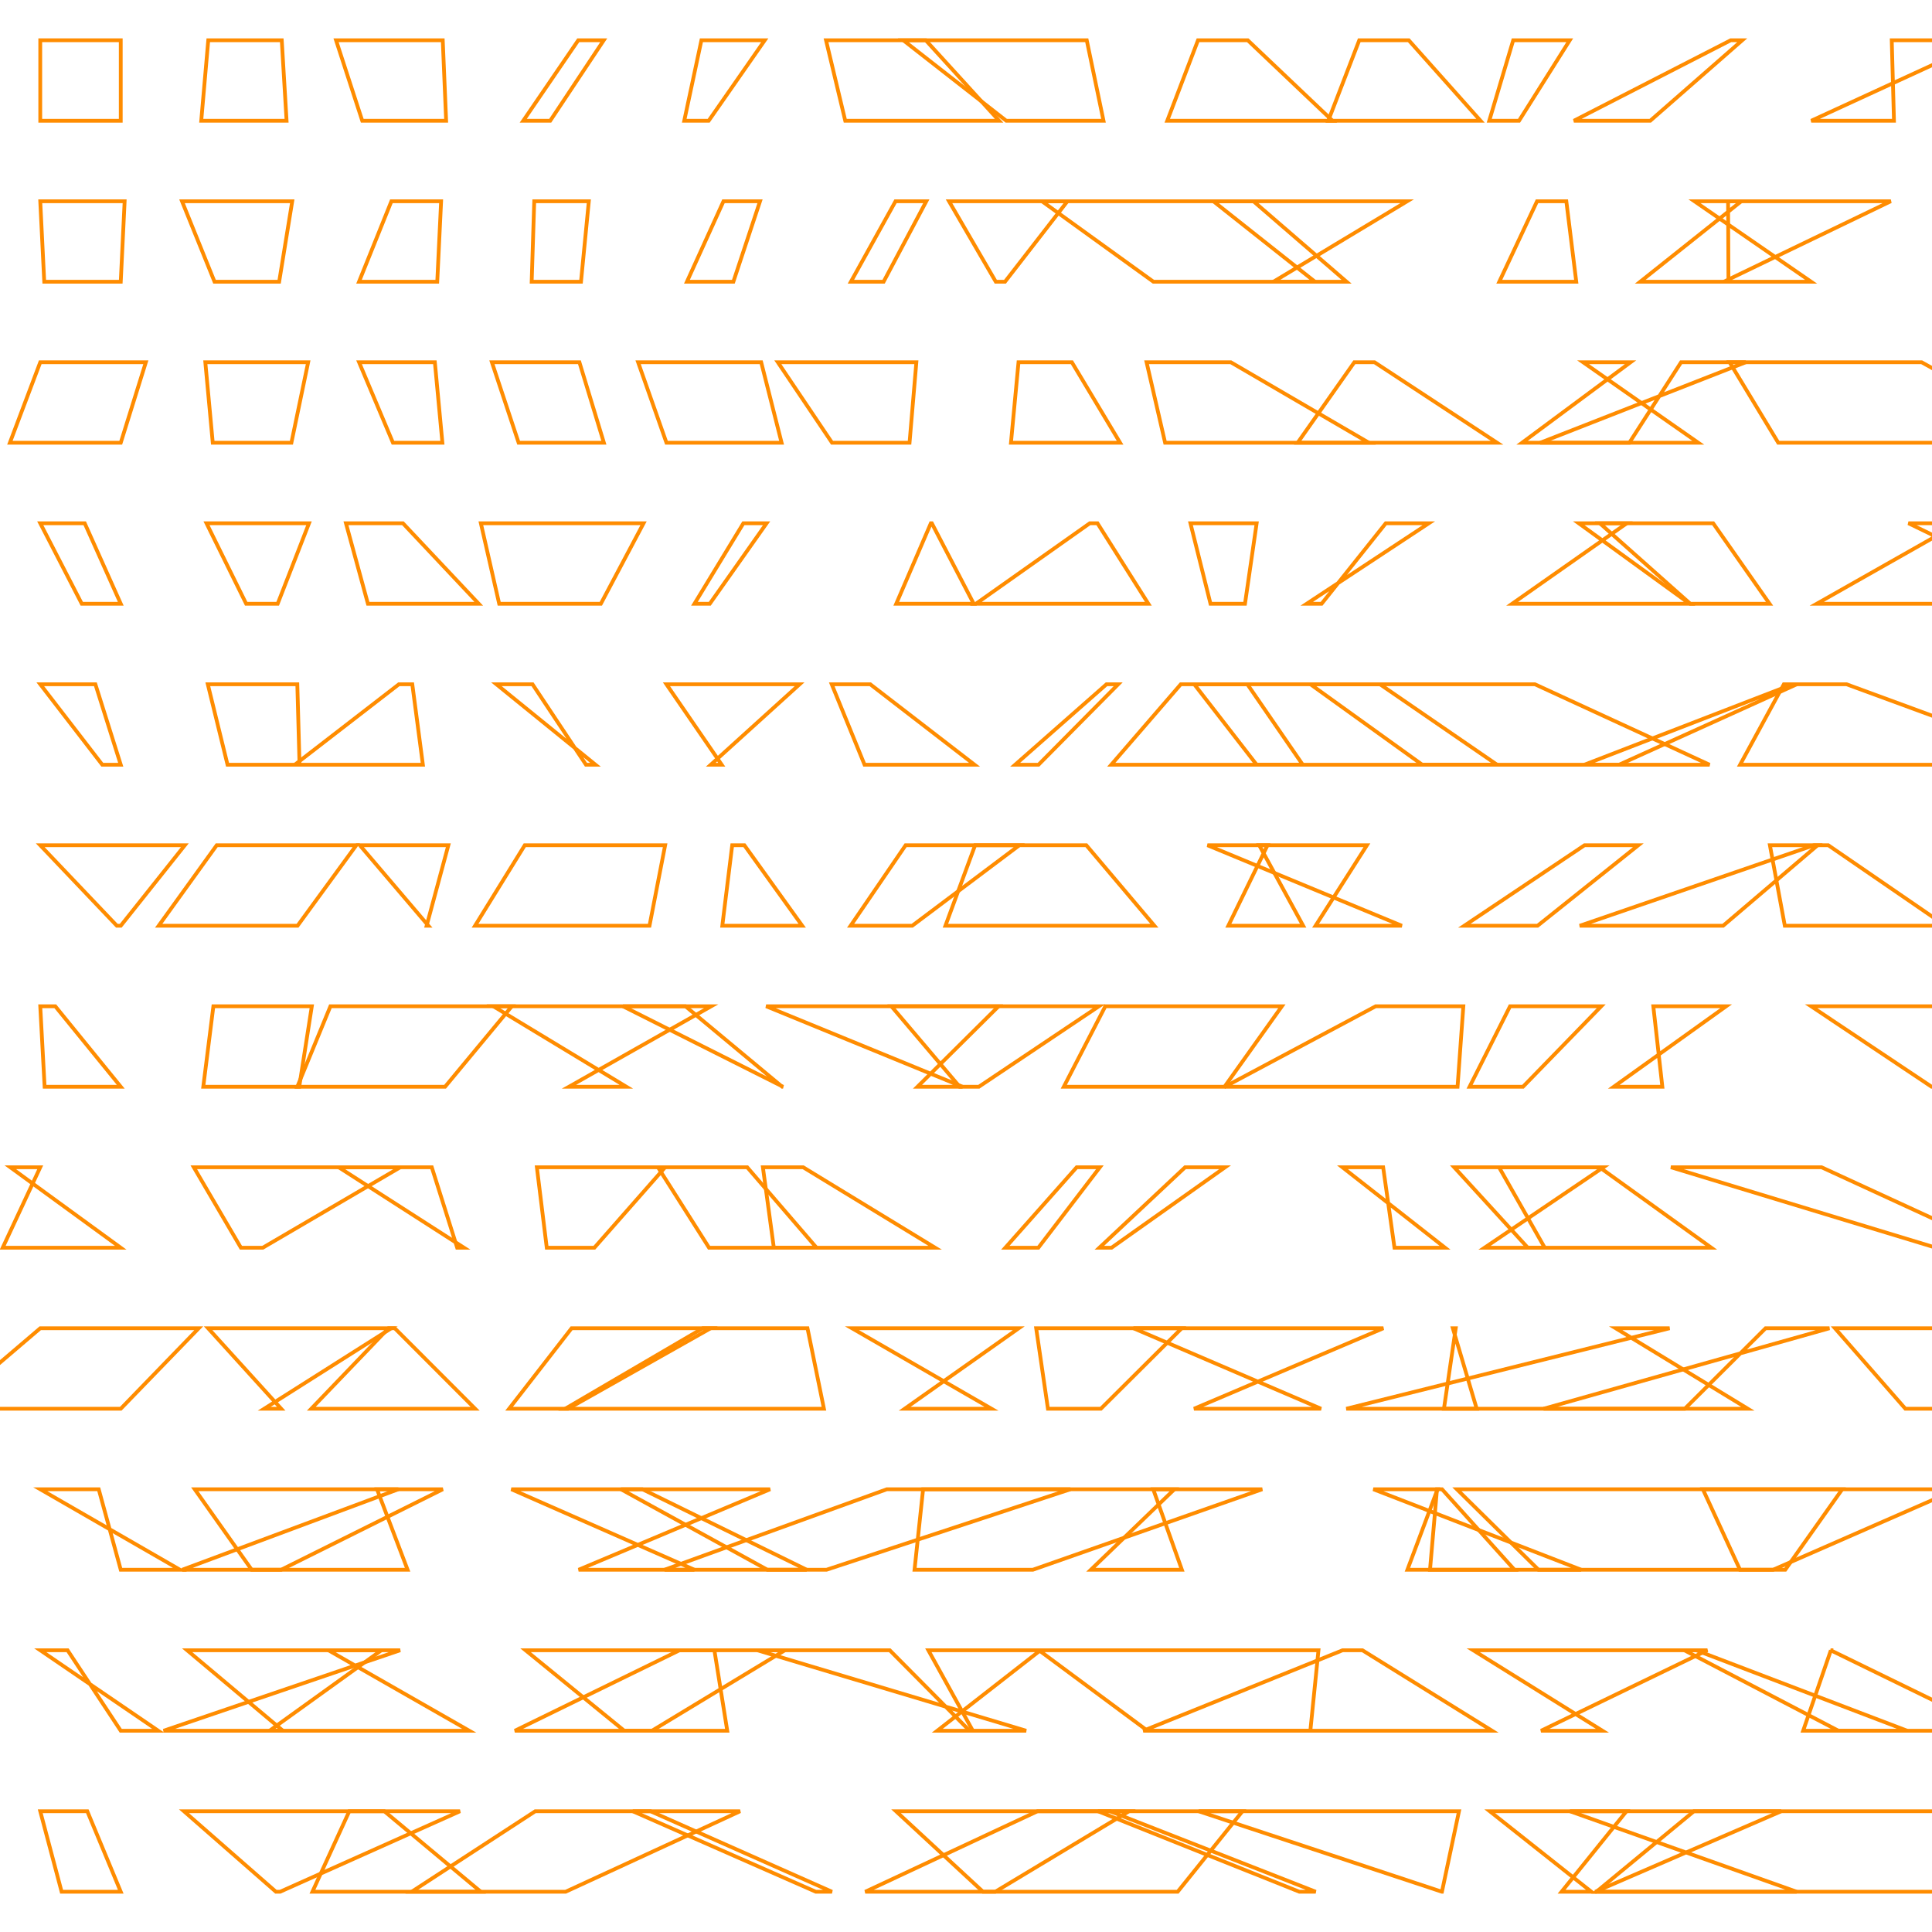
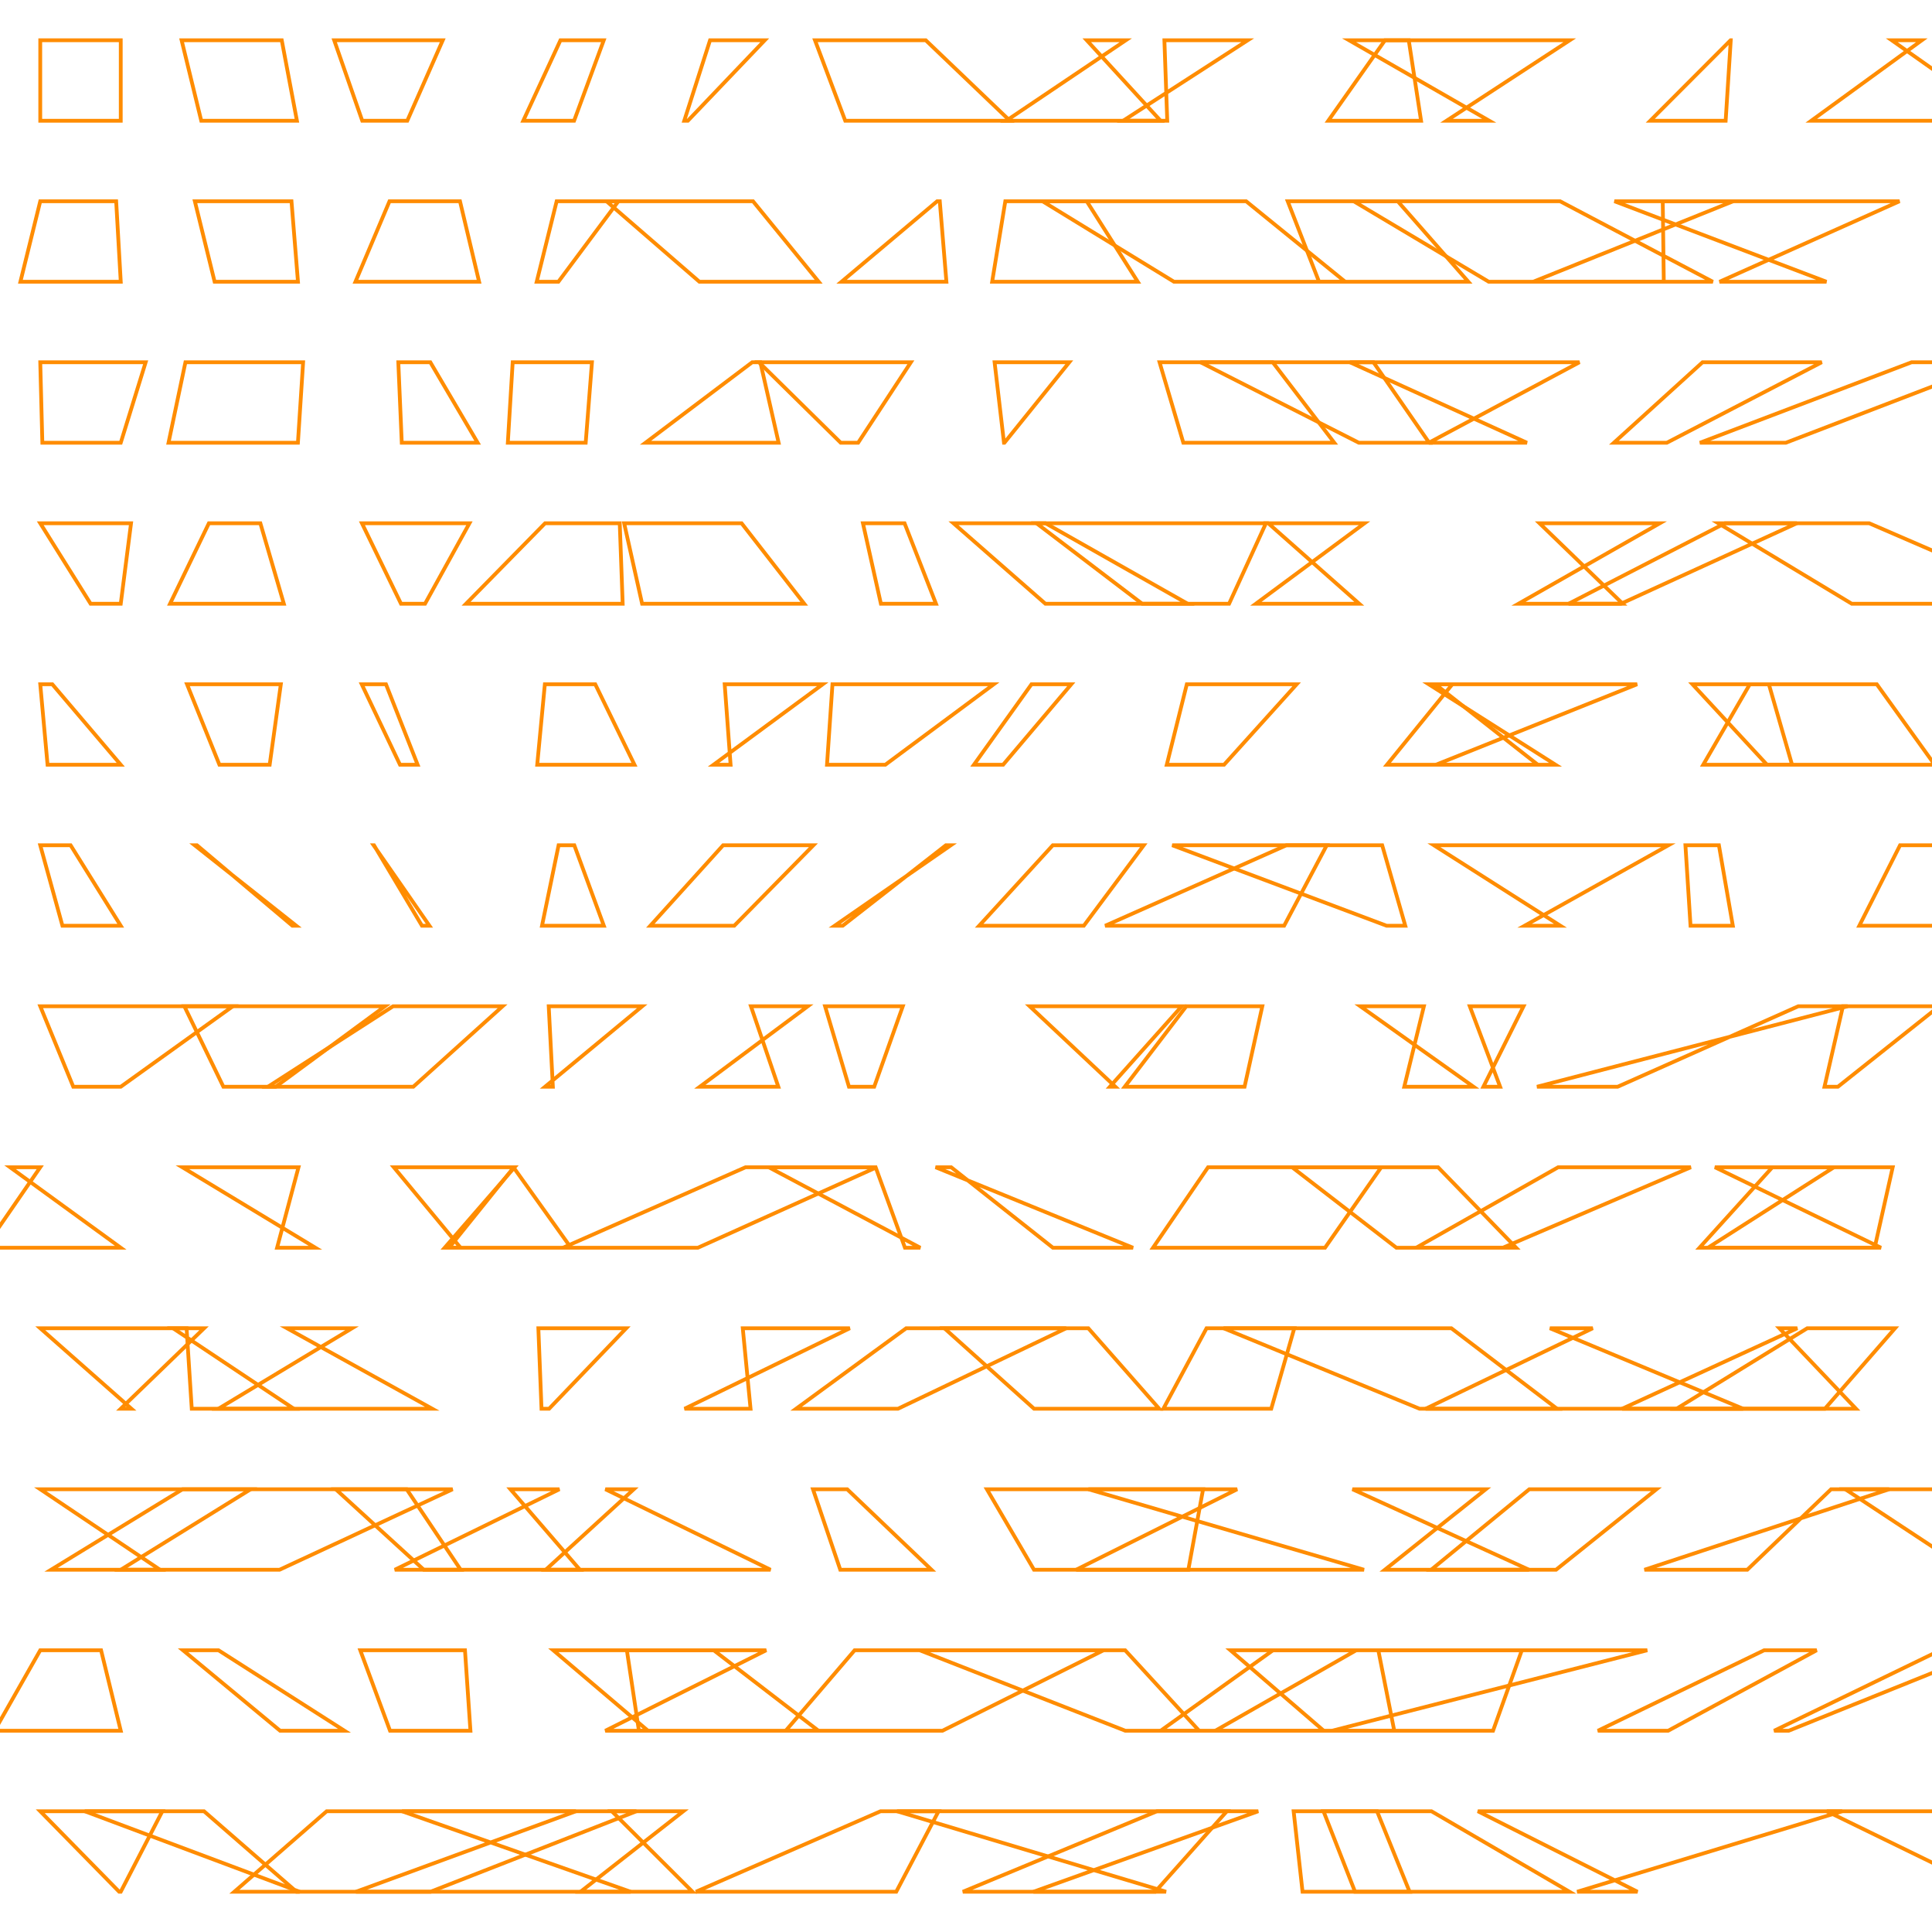
<svg xmlns="http://www.w3.org/2000/svg" id="RSSicon" viewBox="0 0 512 512" width="512" height="512">
  <defs>
    <style type="text/css">
      svg {
        background: black;
        margin: calc(50vh - 256px) auto 0;
      }
      
      polygon {stroke: darkorange; fill: none;}
    </style>
  </defs>
  <polygon points="10.667 10.667 32 10.667 32 32 10.667 32" />
-   <polygon points="55.192 10.667 74.667 10.667 75.946 32 53.333 32" />
-   <polygon points="89.057 10.667 117.333 10.667 118.232 32 96 32" />
-   <polygon points="153.246 10.667 160 10.667 145.814 32 138.667 32" />
-   <polygon points="185.88 10.667 202.667 10.667 187.807 32 181.333 32" />
-   <polygon points="218.905 10.667 245.333 10.667 264.77 32 224 32" />
-   <polygon points="239.377 10.667 288 10.667 292.44 32 266.667 32" />
-   <polygon points="317.485 10.667 330.667 10.667 353.13 32 309.333 32" />
-   <polygon points="360.218 10.667 373.333 10.667 392.356 32 352 32" />
-   <polygon points="401.015 10.667 416 10.667 402.558 32 394.667 32" />
-   <polygon points="461.715 10.667 458.667 10.667 417.097 32 437.333 32" />
-   <polygon points="526.37 10.667 501.333 10.667 501.922 32 480 32" />
-   <polygon points="10.667 53.333 33.03 53.333 32 74.667 11.726 74.667" />
-   <polygon points="48.234 53.333 77.445 53.333 73.981 74.667 56.855 74.667" />
-   <polygon points="103.724 53.333 116.9 53.333 115.875 74.667 95.138 74.667" />
-   <polygon points="141.579 53.333 156.045 53.333 153.972 74.667 140.901 74.667" />
-   <polygon points="191.732 53.333 201.417 53.333 194.348 74.667 182.039 74.667" />
-   <polygon points="237.326 53.333 245.482 53.333 234.16 74.667 225.494 74.667" />
-   <polygon points="251.495 53.333 282.878 53.333 266.328 74.667 263.897 74.667" />
-   <polygon points="276.125 53.333 332.173 53.333 356.86 74.667 305.678 74.667" />
-   <polygon points="321.555 53.333 372.917 53.333 337.46 74.667 348.491 74.667" />
-   <polygon points="407.332 53.333 415.093 53.333 417.726 74.667 397.32 74.667" />
-   <polygon points="461.468 53.333 457.96 53.333 458.061 74.667 434.67 74.667" />
-   <polygon points="449.043 53.333 501.085 53.333 456.827 74.667 479.974 74.667" />
-   <polygon points="10.667 96 38.653 96 32 117.333 2.618 117.333" />
-   <polygon points="54.412 96 81.665 96 77.225 117.333 56.383 117.333" />
-   <polygon points="95.155 96 115.243 96 117.238 117.333 104.14 117.333" />
-   <polygon points="130.358 96 153.55 96 160.035 117.333 137.443 117.333" />
-   <polygon points="169.105 96 201.723 96 207.132 117.333 176.619 117.333" />
-   <polygon points="206.134 96 242.846 96 241.038 117.333 220.498 117.333" />
-   <polygon points="269.915 96 284.055 96 296.836 117.333 267.917 117.333" />
-   <polygon points="303.854 96 326.177 96 362.775 117.333 308.767 117.333" />
-   <polygon points="358.913 96 364.261 96 396.74 117.333 343.889 117.333" />
-   <polygon points="432.112 96 419.535 96 450.063 117.333 403.361 117.333" />
-   <polygon points="445.505 96 462.643 96 408.17 117.333 431.793 117.333" />
-   <polygon points="458.361 96 509.252 96 547.644 117.333 471.258 117.333" />
-   <polygon points="10.667 138.667 22.45 138.667 32 160 21.668 160" />
-   <polygon points="54.725 138.667 81.891 138.667 73.589 160 65.238 160" />
-   <polygon points="91.681 138.667 106.775 138.667 126.866 160 97.504 160" />
-   <polygon points="127.432 138.667 170.55 138.667 159.231 160 132.289 160" />
-   <polygon points="197.007 138.667 203.156 138.667 188.102 160 184.035 160" />
-   <polygon points="246.688 138.667 246.945 138.667 258.05 160 237.514 160" />
-   <polygon points="288.809 138.667 290.841 138.667 304.325 160 258.631 160" />
-   <polygon points="315.479 138.667 333.025 138.667 329.937 160 320.794 160" />
-   <polygon points="367.247 138.667 378.653 138.667 346.298 160 350.24 160" />
-   <polygon points="431.122 138.667 418.38 138.667 447.769 160 400.733 160" />
-   <polygon points="423.963 138.667 454.001 138.667 468.946 160 447.939 160" />
-   <polygon points="519.104 138.667 505.752 138.667 549.789 160 481.459 160" />
-   <polygon points="10.667 181.333 25.279 181.333 32 202.667 27.111 202.667" />
-   <polygon points="55.07 181.333 78.793 181.333 79.379 202.667 60.3 202.667" />
-   <polygon points="105.719 181.333 109.263 181.333 112.068 202.667 78.116 202.667" />
-   <polygon points="131.541 181.333 141.118 181.333 155.296 202.667 157.819 202.667" />
-   <polygon points="176.609 181.333 211.908 181.333 188.355 202.667 191.265 202.667" />
-   <polygon points="220.414 181.333 230.615 181.333 258.272 202.667 229.117 202.667" />
-   <polygon points="293.241 181.333 296.337 181.333 275.204 202.667 269.012 202.667" />
-   <polygon points="312.923 181.333 330.562 181.333 345.245 202.667 294.489 202.667" />
-   <polygon points="316.488 181.333 365.696 181.333 396.747 202.667 333.03 202.667" />
-   <polygon points="347.272 181.333 406.747 181.333 453.055 202.667 376.916 202.667" />
-   <polygon points="475.049 181.333 476.182 181.333 429.052 202.667 419.848 202.667" />
-   <polygon points="472.74 181.333 489.335 181.333 547.439 202.667 461.138 202.667" />
-   <polygon points="10.667 224 48.978 224 32 245.333 30.968 245.333" />
-   <polygon points="57.427 224 94.422 224 78.854 245.333 42.05 245.333" />
-   <polygon points="95.358 224 118.816 224 113.061 245.333 113.531 245.333" />
-   <polygon points="139.065 224 176.268 224 172.125 245.333 125.888 245.333" />
-   <polygon points="194.041 224 197.27 224 212.597 245.333 191.418 245.333" />
-   <polygon points="239.997 224 270.137 224 241.745 245.333 225.415 245.333" />
-   <polygon points="258.412 224 287.89 224 305.932 245.333 250.545 245.333" />
-   <polygon points="335.905 224 333.709 224 345.351 245.333 325.514 245.333" />
-   <polygon points="319.995 224 362.245 224 348.634 245.333 371.501 245.333" />
-   <polygon points="419.911 224 434.17 224 407.468 245.333 388.048 245.333" />
-   <polygon points="481.688 224 480.725 224 418.647 245.333 456.644 245.333" />
-   <polygon points="469.042 224 484.518 224 515.58 245.333 472.993 245.333" />
-   <polygon points="10.667 266.667 14.646 266.667 32 288 11.823 288" />
-   <polygon points="56.548 266.667 82.635 266.667 79.304 288 53.87 288" />
-   <polygon points="87.566 266.667 135.646 266.667 117.947 288 78.792 288" />
-   <polygon points="130.726 266.667 188.472 266.667 150.777 288 165.99 288" />
-   <polygon points="165.076 266.667 181.648 266.667 207.289 288 207.52 288" />
-   <polygon points="203.033 266.667 264.639 266.667 243.143 288 255.076 288" />
-   <polygon points="236.226 266.667 291.233 266.667 259.404 288 254.324 288" />
-   <polygon points="292.922 266.667 339.716 266.667 324.507 288 281.915 288" />
-   <polygon points="364.575 266.667 387.801 266.667 386.266 288 324.583 288" />
-   <polygon points="400.18 266.667 424.347 266.667 403.609 288 389.455 288" />
-   <polygon points="438.144 266.667 457.449 266.667 427.671 288 440.538 288" />
-   <polygon points="479.966 266.667 514.982 266.667 551.686 288 511.89 288" />
-   <polygon points="10.667 309.333 2.721 309.333 32 330.667 0.71 330.667" />
-   <polygon points="51.352 309.333 106.09 309.333 69.62 330.667 63.85 330.667" />
-   <polygon points="89.749 309.333 114.424 309.333 121.158 330.667 122.978 330.667" />
-   <polygon points="142.275 309.333 176.274 309.333 157.506 330.667 144.898 330.667" />
-   <polygon points="174.366 309.333 198.013 309.333 216.397 330.667 187.913 330.667" />
-   <polygon points="202.172 309.333 212.836 309.333 247.834 330.667 205.074 330.667" />
-   <polygon points="285.334 309.333 291.483 309.333 275.163 330.667 266.411 330.667" />
-   <polygon points="314.077 309.333 324.675 309.333 294.561 330.667 291.333 330.667" />
-   <polygon points="366.549 309.333 355.751 309.333 382.961 330.667 369.552 330.667" />
-   <polygon points="397.26 309.333 424.933 309.333 393.405 330.667 409.372 330.667" />
-   <polygon points="385.373 309.333 423.884 309.333 453.528 330.667 404.888 330.667" />
-   <polygon points="442.811 309.333 482.716 309.333 529.056 330.667 513.068 330.667" />
-   <polygon points="10.667 352 52.664 352 32 373.333 -14.347 373.333" />
-   <polygon points="55.153 352 103.689 352 70.021 373.333 74.518 373.333" />
-   <polygon points="102.962 352 104.615 352 125.918 373.333 82.491 373.333" />
-   <polygon points="151.478 352 188.335 352 150.53 373.333 134.914 373.333" />
-   <polygon points="186.241 352 213.993 352 218.351 373.333 149.78 373.333" />
-   <polygon points="225.779 352 269.984 352 239.75 373.333 262.759 373.333" />
-   <polygon points="274.596 352 313.175 352 291.741 373.333 277.714 373.333" />
-   <polygon points="300.376 352 366.603 352 316.423 373.333 350.1 373.333" />
-   <polygon points="385.785 352 385.017 352 391.343 373.333 382.662 373.333" />
-   <polygon points="442.46 352 428.168 352 463.186 373.333 356.778 373.333" />
-   <polygon points="484.827 352 467.897 352 446.485 373.333 409.064 373.333" />
-   <polygon points="486.282 352 535.926 352 529.316 373.333 504.946 373.333" />
-   <polygon points="10.667 394.667 26.162 394.667 32 416 47.694 416" />
-   <polygon points="51.609 394.667 117.353 394.667 74.51 416 66.698 416" />
-   <polygon points="105.571 394.667 99.912 394.667 108.015 416 48.297 416" />
-   <polygon points="135.515 394.667 204.086 394.667 153.339 416 184.017 416" />
-   <polygon points="164.556 394.667 170.244 394.667 213.782 416 203.358 416" />
-   <polygon points="235.022 394.667 283.672 394.667 219.032 416 176.119 416" />
-   <polygon points="244.627 394.667 334.507 394.667 273.717 416 242.362 416" />
-   <polygon points="311.235 394.667 305.615 394.667 313.209 416 289.089 416" />
-   <polygon points="380.816 394.667 382.154 394.667 401.341 416 378.967 416" />
-   <polygon points="363.953 394.667 380.964 394.667 372.978 416 419.025 416" />
-   <polygon points="386.087 394.667 488.211 394.667 473.114 416 407.715 416" />
-   <polygon points="451.279 394.667 518.628 394.667 469.891 416 461.115 416" />
-   <polygon points="10.667 437.333 17.908 437.333 32 458.667 41.938 458.667" />
-   <polygon points="49.588 437.333 101.089 437.333 71.429 458.667 74.982 458.667" />
-   <polygon points="106.043 437.333 87.023 437.333 124.358 458.667 43.346 458.667" />
-   <polygon points="139.273 437.333 208.011 437.333 172.765 458.667 165.437 458.667" />
-   <polygon points="180.089 437.333 189.323 437.333 192.729 458.667 136.435 458.667" />
-   <polygon points="235.788 437.333 200.694 437.333 271.95 458.667 256.949 458.667" />
-   <polygon points="275.73 437.333 246.021 437.333 257.808 458.667 248.377 458.667" />
-   <polygon points="275.326 437.333 349.409 437.333 347.257 458.667 304.102 458.667" />
-   <polygon points="355.811 437.333 361.047 437.333 395.413 458.667 302.978 458.667" />
-   <polygon points="390.408 437.333 452.473 437.333 408.393 458.667 424.664 458.667" />
-   <polygon points="446.348 437.333 449.482 437.333 505.434 458.667 487.213 458.667" />
-   <polygon points="485.141 437.333 485.2 437.333 477.856 458.667 528.863 458.667" />
-   <polygon points="10.667 480 23.137 480 32 501.333 16.327 501.333" />
-   <polygon points="48.753 480 121.905 480 74.227 501.333 73.119 501.333" />
-   <polygon points="92.563 480 101.852 480 127.416 501.333 82.796 501.333" />
-   <polygon points="141.845 480 196.134 480 149.888 501.333 109.093 501.333" />
-   <polygon points="172.391 480 167.698 480 216.198 501.333 220.483 501.333" />
-   <polygon points="237.458 480 299.203 480 263.746 501.333 260.506 501.333" />
-   <polygon points="274.942 480 329.267 480 312.095 501.333 229.297 501.333" />
-   <polygon points="290.993 480 294.198 480 348.678 501.333 344.346 501.333" />
-   <polygon points="317.654 480 386.647 480 382.132 501.333 382.128 501.333" />
-   <polygon points="431.038 480 394.801 480 421.726 501.333 413.83 501.333" />
-   <polygon points="416.048 480 472.045 480 422.772 501.333 476.139 501.333" />
-   <polygon points="448.91 480 515.838 480 524.939 501.333 423.059 501.333" />
+   <polygon points="48.129 10.667 74.667 10.667 78.689 32 53.333 32" />
+   <polygon points="88.564 10.667 117.333 10.667 107.931 32 96 32" />
+   <polygon points="148.526 10.667 160 10.667 152.14 32 138.667 32" />
+   <polygon points="188.168 10.667 202.667 10.667 182.291 32 181.333 32" />
+   <polygon points="215.981 10.667 245.333 10.667 267.635 32 224 32" />
+   <polygon points="298.35 10.667 288 10.667 307.562 32 266.667 32" />
+   <polygon points="308.577 10.667 330.667 10.667 297.634 32 309.333 32" />
+   <polygon points="367.041 10.667 373.333 10.667 376.596 32 352 32" />
+   <polygon points="357.508 10.667 416 10.667 383.339 32 394.667 32" />
+   <polygon points="458.622 10.667 458.667 10.667 457.317 32 437.333 32" />
+   <polygon points="509.309 10.667 501.333 10.667 531.588 32 480 32" />
+   <polygon points="10.667 53.333 30.786 53.333 32 74.667 5.407 74.667" />
+   <polygon points="51.637 53.333 77.246 53.333 78.964 74.667 56.877 74.667" />
+   <polygon points="103.223 53.333 121.902 53.333 126.968 74.667 94.195 74.667" />
+   <polygon points="147.521 53.333 163.878 53.333 147.979 74.667 142.232 74.667" />
+   <polygon points="160.728 53.333 199.555 53.333 216.964 74.667 185.347 74.667" />
+   <polygon points="248.354 53.333 249.05 53.333 250.809 74.667 223.008 74.667" />
+   <polygon points="266.418 53.333 287.995 53.333 301.52 74.667 262.931 74.667" />
+   <polygon points="276.275 53.333 330.233 53.333 356.486 74.667 311.118 74.667" />
+   <polygon points="341.257 53.333 370.41 53.333 389.128 74.667 349.56 74.667" />
+   <polygon points="358.746 53.333 413.429 53.333 453.914 74.667 394.533 74.667" />
+   <polygon points="440.646 53.333 459.316 53.333 406.314 74.667 440.922 74.667" />
+   <polygon points="427.849 53.333 503.39 53.333 455.694 74.667 484.028 74.667" />
+   <polygon points="10.667 96 38.602 96 32 117.333 11.222 117.333" />
+   <polygon points="49.141 96 80.329 96 78.952 117.333 44.66 117.333" />
+   <polygon points="105.557 96 114.042 96 126.587 117.333 106.47 117.333" />
+   <polygon points="135.868 96 156.876 96 155.216 117.333 134.579 117.333" />
+   <polygon points="199.345 96 201.497 96 206.343 117.333 171.062 117.333" />
+   <polygon points="201.14 96 241.396 96 227.414 117.333 222.801 117.333" />
+   <polygon points="263.576 96 283.373 96 266.177 117.333 266.066 117.333" />
+   <polygon points="307.293 96 337.288 96 353.6 117.333 313.593 117.333" />
+   <polygon points="318.141 96 363.978 96 378.749 117.333 360.109 117.333" />
+   <polygon points="357.731 96 418.574 96 378.65 117.333 404.653 117.333" />
+   <polygon points="482.781 96 451.19 96 427.693 117.333 441.722 117.333" />
+   <polygon points="528.826 96 506.597 96 450.495 117.333 473.255 117.333" />
+   <polygon points="10.667 138.667 34.727 138.667 32 160 24.016 160" />
+   <polygon points="55.359 138.667 68.998 138.667 75.219 160 45.061 160" />
+   <polygon points="95.918 138.667 124.407 138.667 112.638 160 106.267 160" />
+   <polygon points="144.452 138.667 164.238 138.667 165.016 160 123.513 160" />
+   <polygon points="165.406 138.667 196.528 138.667 213.135 160 170.164 160" />
+   <polygon points="228.687 138.667 239.718 138.667 248.045 160 233.447 160" />
+   <polygon points="252.678 138.667 277.076 138.667 314.748 160 277.041 160" />
+   <polygon points="274.68 138.667 335.486 138.667 325.721 160 302.686 160" />
+   <polygon points="336.099 138.667 361.614 138.667 332.815 160 360.215 160" />
+   <polygon points="439.873 138.667 407.986 138.667 430.041 160 402.409 160" />
+   <polygon points="476.172 138.667 457.156 138.667 415.698 160 429.553 160" />
+   <polygon points="455.366 138.667 495.357 138.667 544.672 160 490.736 160" />
+   <polygon points="10.667 181.333 13.859 181.333 32 202.667 12.605 202.667" />
+   <polygon points="49.561 181.333 74.423 181.333 71.467 202.667 58.149 202.667" />
+   <polygon points="95.862 181.333 102.284 181.333 110.677 202.667 106.006 202.667" />
+   <polygon points="144.393 181.333 157.747 181.333 168.145 202.667 142.368 202.667" />
+   <polygon points="192.048 181.333 218.044 181.333 189.088 202.667 193.613 202.667" />
+   <polygon points="220.613 181.333 263.359 181.333 234.612 202.667 219.163 202.667" />
+   <polygon points="283.903 181.333 273.358 181.333 258.093 202.667 265.835 202.667" />
+   <polygon points="314.519 181.333 343.635 181.333 324.383 202.667 309.205 202.667" />
+   <polygon points="384.886 181.333 378.623 181.333 412.232 202.667 367.549 202.667" />
+   <polygon points="380.382 181.333 433.852 181.333 380.517 202.667 407.546 202.667" />
+   <polygon points="463.722 181.333 468.768 181.333 474.911 202.667 451.369 202.667" />
+   <polygon points="448.517 181.333 497.369 181.333 512.713 202.667 468.284 202.667" />
+   <polygon points="10.667 224 18.711 224 32 245.333 16.548 245.333" />
+   <polygon points="51.593 224 52.196 224 77.485 245.333 78.517 245.333" />
+   <polygon points="99.11 224 99.004 224 113.807 245.333 111.826 245.333" />
+   <polygon points="148.034 224 152.197 224 160.025 245.333 143.636 245.333" />
+   <polygon points="191.633 224 215.566 224 194.58 245.333 172.34 245.333" />
+   <polygon points="250.664 224 251.986 224 221.19 245.333 223.323 245.333" />
+   <polygon points="279.004 224 303.111 224 287.219 245.333 259.481 245.333" />
+   <polygon points="340.918 224 351.606 224 340.303 245.333 292.878 245.333" />
+   <polygon points="310.655 224 366.292 224 372.414 245.333 367.463 245.333" />
+   <polygon points="379.992 224 442.146 224 404.027 245.333 413.527 245.333" />
+   <polygon points="455.528 224 446.653 224 448.007 245.333 459.218 245.333" />
+   <polygon points="503.531 224 512.623 224 534.599 245.333 492.732 245.333" />
+   <polygon points="10.667 266.667 61.708 266.667 32 288 19.42 288" />
+   <polygon points="48.854 266.667 102.032 266.667 73.059 288 59.201 288" />
+   <polygon points="104.171 266.667 133.194 266.667 109.528 288 71.003 288" />
+   <polygon points="145.416 266.667 170.201 266.667 144.44 288 146.515 288" />
+   <polygon points="199.003 266.667 214.082 266.667 185.455 288 206.267 288" />
+   <polygon points="218.651 266.667 239.253 266.667 231.674 288 224.986 288" />
+   <polygon points="272.873 266.667 313.177 266.667 294.13 288 295.581 288" />
+   <polygon points="314.387 266.667 334.527 266.667 329.823 288 298.069 288" />
+   <polygon points="377.348 266.667 360.493 266.667 390.497 288 372.143 288" />
+   <polygon points="403.758 266.667 389.505 266.667 397.55 288 393.113 288" />
+   <polygon points="476.561 266.667 489.641 266.667 407.317 288 428.689 288" />
+   <polygon points="513.904 266.667 488.396 266.667 483.505 288 487.065 288" />
+   <polygon points="10.667 309.333 2.664 309.333 32 330.667 -4.021 330.667" />
+   <polygon points="48.324 309.333 79.109 309.333 73.429 330.667 83.591 330.667" />
+   <polygon points="104.359 309.333 136.181 309.333 119.02 330.667 122.056 330.667" />
+   <polygon points="136.363 309.333 136.067 309.333 151.314 330.667 117.837 330.667" />
+   <polygon points="197.581 309.333 232.326 309.333 184.935 330.667 149.186 330.667" />
+   <polygon points="203.728 309.333 232.053 309.333 239.824 330.667 243.888 330.667" />
+   <polygon points="247.937 309.333 252.07 309.333 279.034 330.667 300.268 330.667" />
+   <polygon points="320.145 309.333 366.042 309.333 351.139 330.667 305.558 330.667" />
+   <polygon points="342.421 309.333 381.105 309.333 401.795 330.667 370.067 330.667" />
+   <polygon points="412.931 309.333 448.094 309.333 398.256 330.667 375.289 330.667" />
+   <polygon points="486.026 309.333 454.468 309.333 498.479 330.667 452.611 330.667" />
+   <polygon points="469.696 309.333 501.586 309.333 496.804 330.667 450.38 330.667" />
+   <polygon points="10.667 352 54.082 352 32 373.333 34.835 373.333" />
+   <polygon points="49.448 352 45.857 352 77.874 373.333 50.817 373.333" />
+   <polygon points="93.297 352 76.055 352 114.549 373.333 57.884 373.333" />
+   <polygon points="142.67 352 165.956 352 145.517 373.333 143.505 373.333" />
+   <polygon points="196.839 352 225.209 352 181.411 373.333 198.903 373.333" />
+   <polygon points="240.146 352 282.547 352 237.973 373.333 210.973 373.333" />
+   <polygon points="250.264 352 288.414 352 307.202 373.333 274.036 373.333" />
+   <polygon points="319.747 352 343.001 352 336.892 373.333 308.301 373.333" />
+   <polygon points="324.252 352 384.622 352 412.626 373.333 376.2 373.333" />
+   <polygon points="422.096 352 410.745 352 461.955 373.333 377.806 373.333" />
+   <polygon points="476.299 352 471.554 352 491.86 373.333 429.873 373.333" />
+   <polygon points="502.203 352 478.943 352 444.294 373.333 483.612 373.333" />
+   <polygon points="10.667 394.667 66.429 394.667 32 416 42.4 416" />
+   <polygon points="48.383 394.667 119.941 394.667 74.08 416 13.526 416" />
+   <polygon points="88.977 394.667 107.774 394.667 122.082 416 112.312 416" />
+   <polygon points="148.251 394.667 135.269 394.667 153.68 416 104.625 416" />
+   <polygon points="167.964 394.667 160.434 394.667 204.205 416 144.626 416" />
+   <polygon points="215.448 394.667 224.517 394.667 246.855 416 222.68 416" />
+   <polygon points="261.536 394.667 318.827 394.667 314.923 416 274.018 416" />
+   <polygon points="327.854 394.667 288.437 394.667 361.48 416 285.195 416" />
+   <polygon points="393.747 394.667 358.419 394.667 405.205 416 367.002 416" />
+   <polygon points="405.279 394.667 438.986 394.667 412.369 416 379.279 416" />
+   <polygon points="485.255 394.667 500.635 394.667 435.799 416 463.053 416" />
+   <polygon points="489.02 394.667 513.91 394.667 552.3 416 521.375 416" />
+   <polygon points="10.667 437.333 26.785 437.333 32 458.667 -1.45 458.667" />
+   <polygon points="57.901 437.333 48.495 437.333 74.232 458.667 91.295 458.667" />
+   <polygon points="95.473 437.333 123.224 437.333 124.671 458.667 103.364 458.667" />
+   <polygon points="146.618 437.333 203.059 437.333 160.409 458.667 171.721 458.667" />
+   <polygon points="166.127 437.333 189.141 437.333 216.905 458.667 169.319 458.667" />
+   <polygon points="226.487 437.333 292.455 437.333 249.748 458.667 208.219 458.667" />
+   <polygon points="298.176 437.333 243.717 437.333 298.228 458.667 317.78 458.667" />
+   <polygon points="326.07 437.333 359.413 437.333 322.064 458.667 350.803 458.667" />
+   <polygon points="337.362 437.333 403.304 437.333 395.67 458.667 307.581 458.667" />
+   <polygon points="436.542 437.333 365.268 437.333 369.492 458.667 352.988 458.667" />
+   <polygon points="481.435 437.333 467.524 437.333 423.447 458.667 442.067 458.667" />
+   <polygon points="526.986 437.333 514.182 437.333 470.157 458.667 474.011 458.667" />
+   <polygon points="10.667 480 43.022 480 32 501.333 31.584 501.333" />
+   <polygon points="54.066 480 22.463 480 79.416 501.333 78.581 501.333" />
+   <polygon points="86.572 480 168.653 480 114.08 501.333 62.098 501.333" />
+   <polygon points="152.621 480 106.539 480 167.122 501.333 94.327 501.333" />
+   <polygon points="181.085 480 162.143 480 183.512 501.333 153.841 501.333" />
+   <polygon points="233.359 480 248.729 480 237.51 501.333 184.422 501.333" />
+   <polygon points="237.718 480 333.447 480 273.87 501.333 309.022 501.333" />
+   <polygon points="306.613 480 325.129 480 306.135 501.333 255.166 501.333" />
+   <polygon points="342.825 480 364.931 480 373.557 501.333 345.186 501.333" />
+   <polygon points="350.742 480 379.353 480 415.923 501.333 359.101 501.333" />
+   <polygon points="391.649 480 488.193 480 417.959 501.333 433.953 501.333" />
+   <polygon points="484.115 480 527.272 480 532.162 501.333 527.869 501.333" />
</svg>
